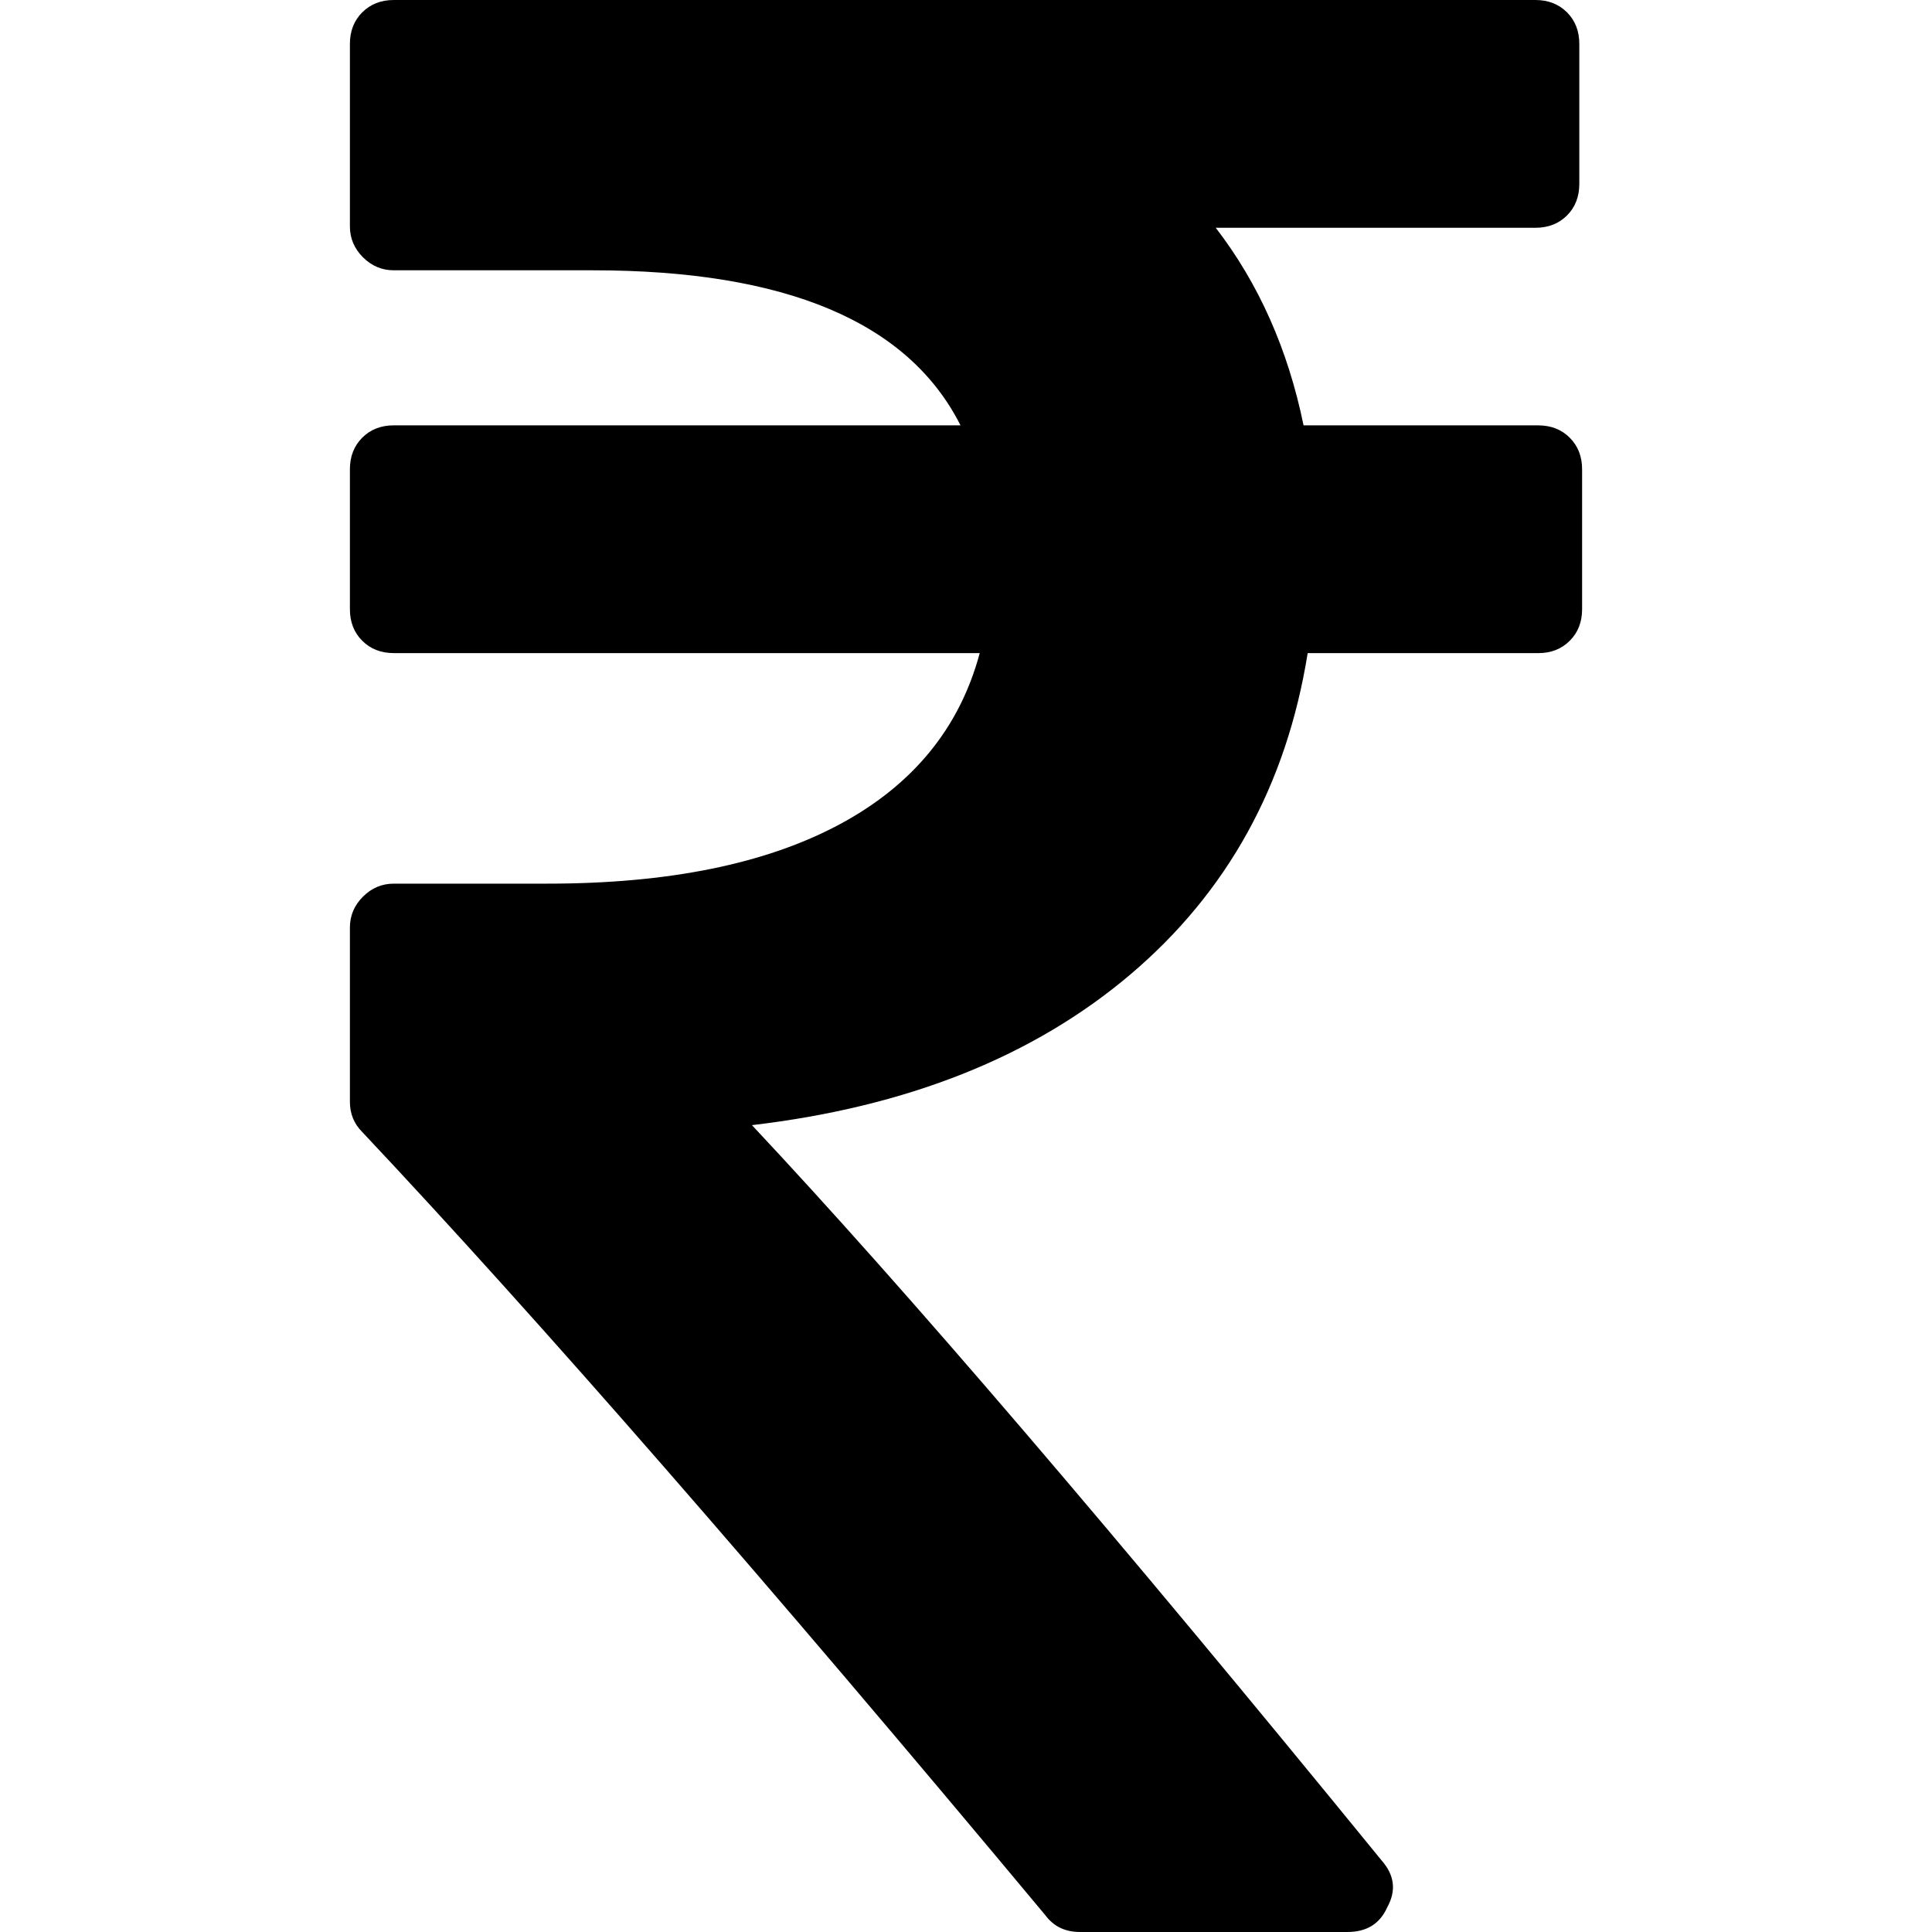
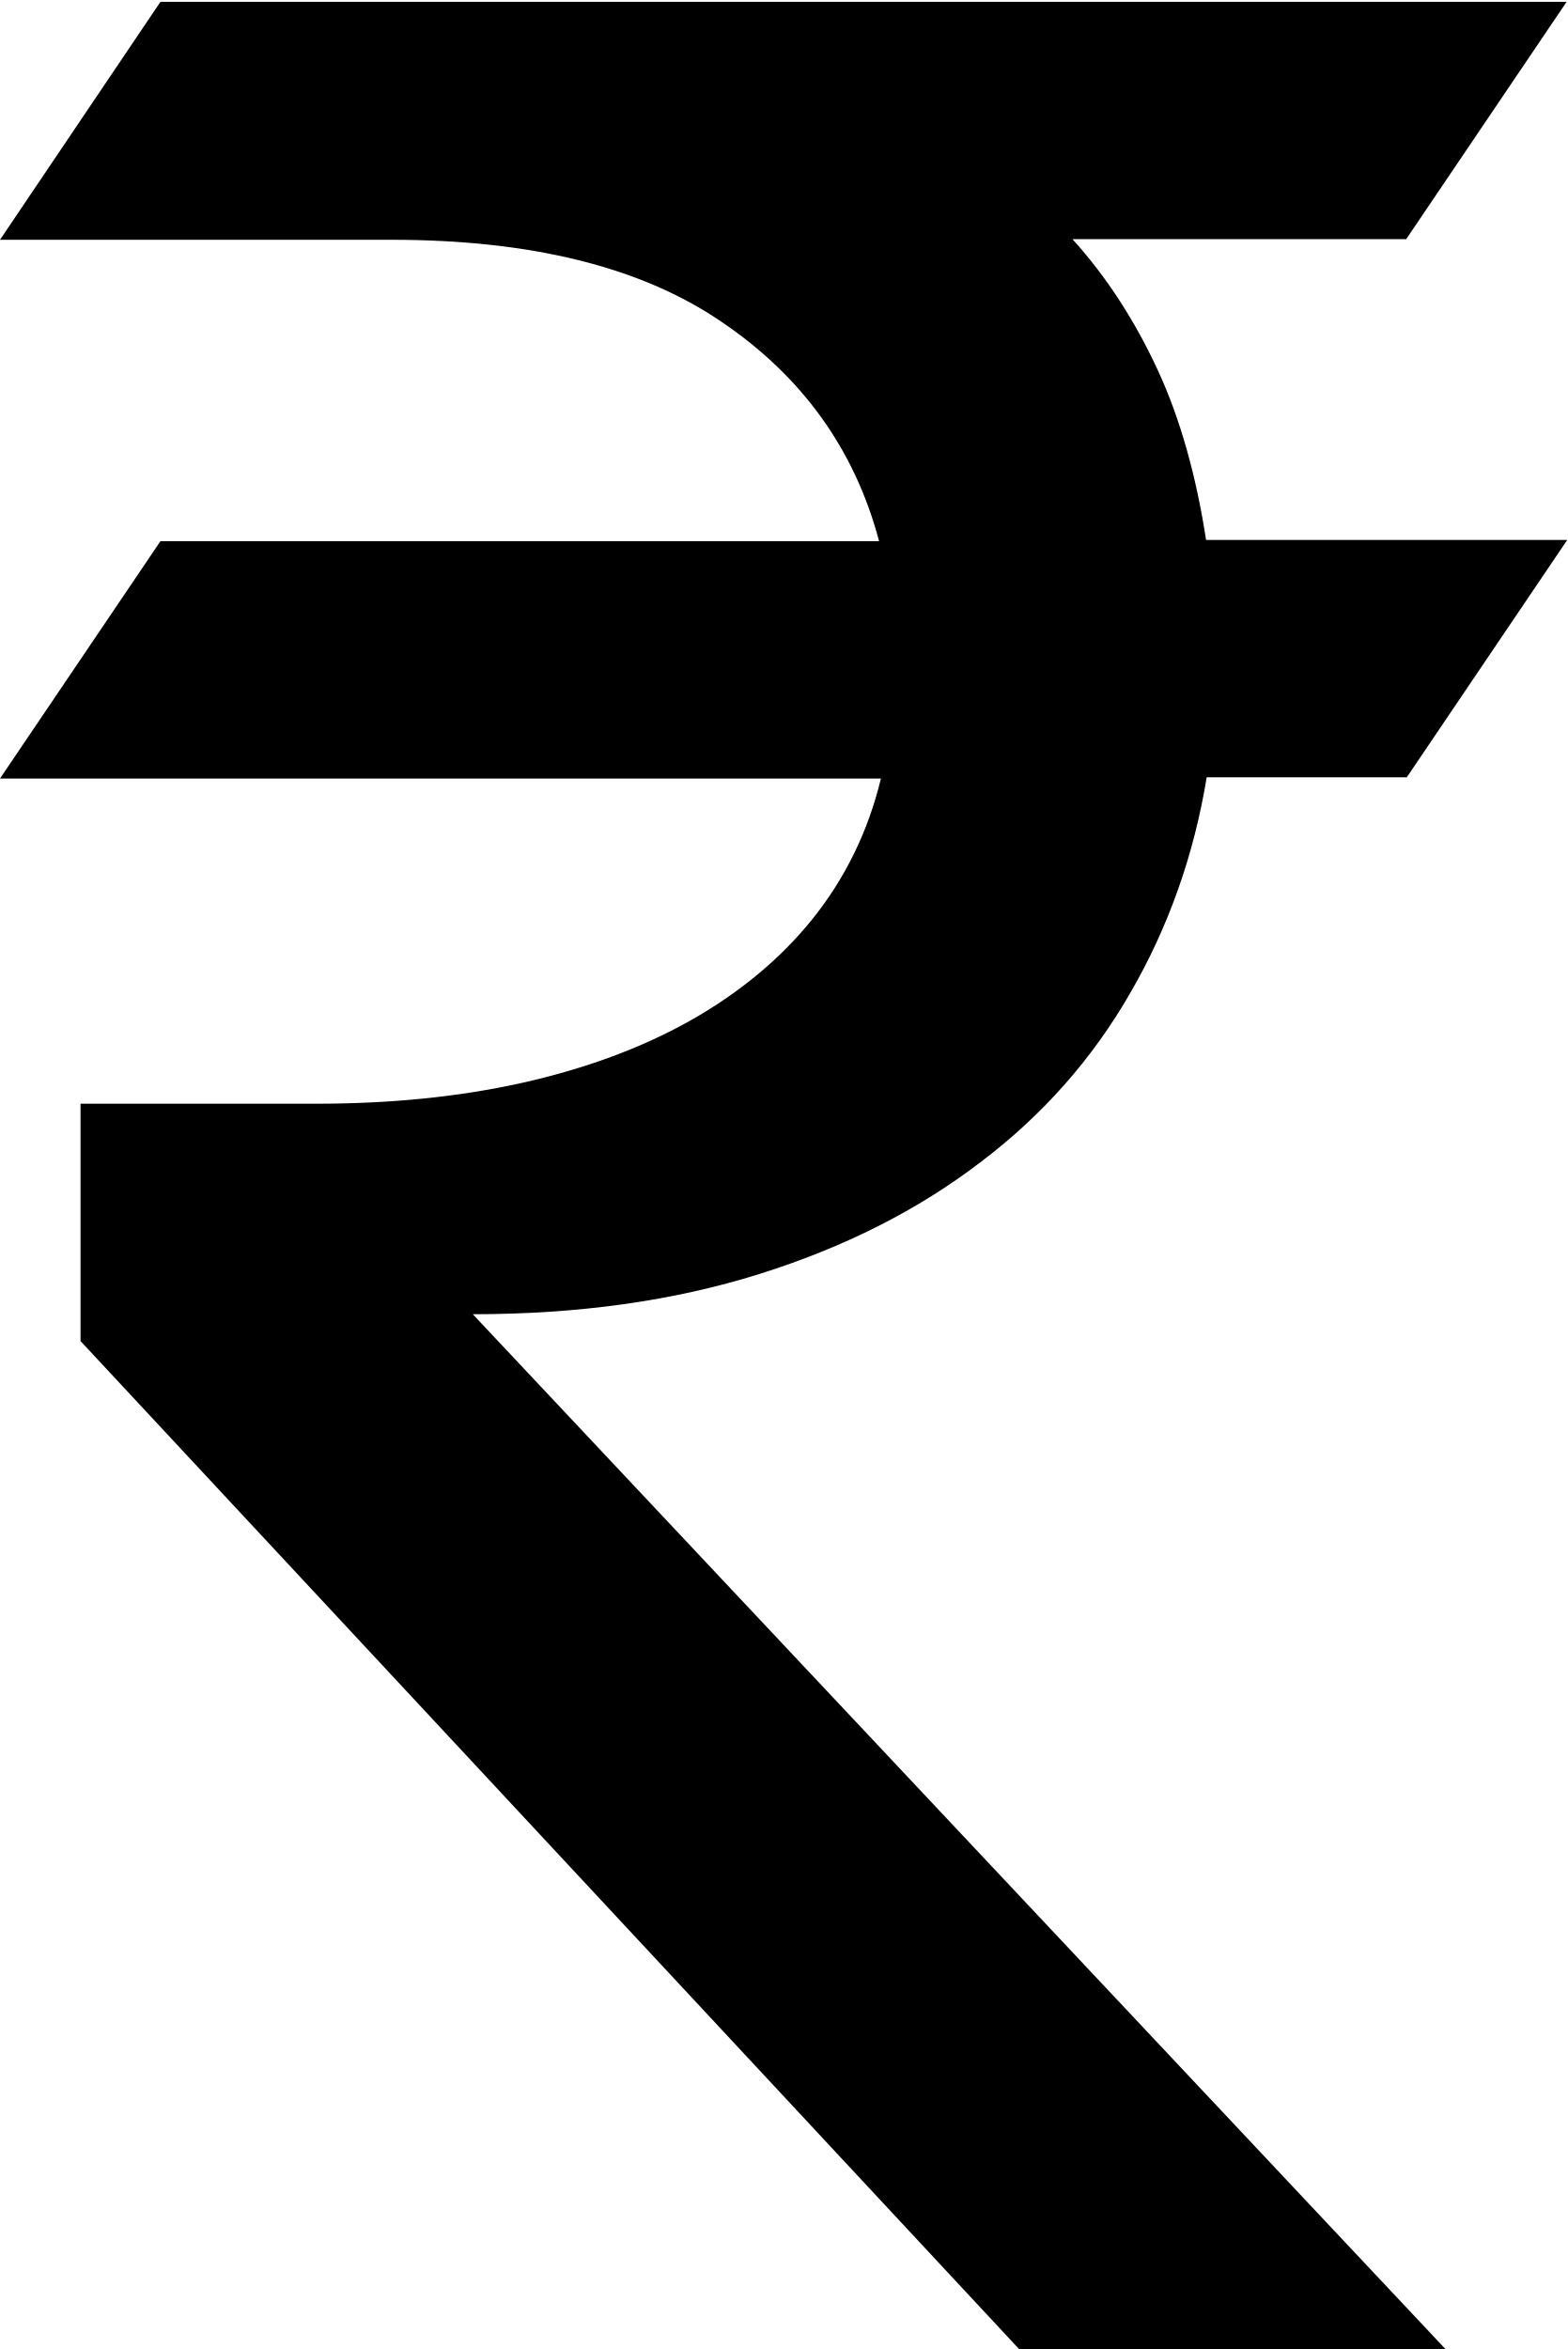
- <svg xmlns="http://www.w3.org/2000/svg" version="1.1" id="Capa_1" x="0px" y="0px" width="512px" height="512px" viewBox="0 0 401.998 401.998" style="enable-background:new 0 0 401.998 401.998;" xml:space="preserve">
-   <g>
-     <path d="M326.62,91.076c-1.711-1.713-3.901-2.568-6.563-2.568h-48.82c-3.238-15.793-9.329-29.502-18.274-41.112h66.52   c2.669,0,4.853-0.856,6.57-2.565c1.704-1.712,2.56-3.903,2.56-6.567V9.136c0-2.666-0.855-4.853-2.56-6.567   C324.334,0.859,322.15,0,319.481,0H81.941c-2.666,0-4.853,0.859-6.567,2.568c-1.709,1.714-2.568,3.901-2.568,6.567v37.972   c0,2.474,0.904,4.615,2.712,6.423s3.949,2.712,6.423,2.712h41.399c40.159,0,65.665,10.751,76.513,32.261H81.941   c-2.666,0-4.856,0.855-6.567,2.568c-1.709,1.715-2.568,3.901-2.568,6.567v29.124c0,2.664,0.855,4.854,2.568,6.563   c1.714,1.715,3.905,2.568,6.567,2.568h121.915c-4.188,15.612-13.944,27.506-29.268,35.691   c-15.325,8.186-35.544,12.279-60.67,12.279H81.941c-2.474,0-4.615,0.905-6.423,2.712c-1.809,1.809-2.712,3.951-2.712,6.423v36.263   c0,2.478,0.855,4.571,2.568,6.282c36.543,38.828,83.939,93.165,142.182,163.025c1.715,2.286,4.093,3.426,7.139,3.426h55.672   c4.001,0,6.763-1.708,8.281-5.141c1.903-3.426,1.53-6.662-1.143-9.708c-55.572-68.143-99.258-119.153-131.045-153.032   c32.358-3.806,58.625-14.277,78.802-31.404c20.174-17.129,32.449-39.403,36.83-66.811h47.965c2.662,0,4.853-0.854,6.563-2.568   c1.715-1.709,2.573-3.899,2.573-6.563V97.646C329.193,94.977,328.335,92.79,326.62,91.076z" fill="#000000" />
-   </g>
-   <g>
- </g>
-   <g>
- </g>
-   <g>
- </g>
-   <g>
- </g>
-   <g>
- </g>
-   <g>
- </g>
-   <g>
- </g>
-   <g>
- </g>
-   <g>
- </g>
-   <g>
- </g>
-   <g>
- </g>
-   <g>
- </g>
-   <g>
- </g>
-   <g>
- </g>
-   <g>
- </g>
+ <svg xmlns="http://www.w3.org/2000/svg" version="1.1" id="Capa_1" x="0px" y="0px" viewBox="0 0 256.9 385" style="enable-background:new 0 0 256.9 385;" xml:space="preserve">
+   <path d="M256.8,0.3l-26.3,38.9h-54.7c5.7,6.3,10.3,13.5,14,21.5s6.3,17.4,7.9,27.8h59.2l-26.3,38.9h-32.8  c-2.1,12.8-6.3,24.6-12.5,35.3c-6.2,10.8-14.4,20.1-24.6,27.8c-10.2,7.8-22.2,13.9-36.2,18.3s-29.6,6.6-47,6.6l159.9,170.1h-69.9  L13.2,219.8v-38.9h38.6c12.1,0,23.3-1.1,33.7-3.4c10.3-2.3,19.6-5.7,27.6-10.2s14.8-10.1,20.1-16.7s9.1-14.3,11.2-23H0l26.3-38.9  h117.8c-4-15.1-12.7-27.1-25.9-36c-13.2-9-31.3-13.4-54-13.4H0L26.3,0.3H256.8z" />
</svg>
